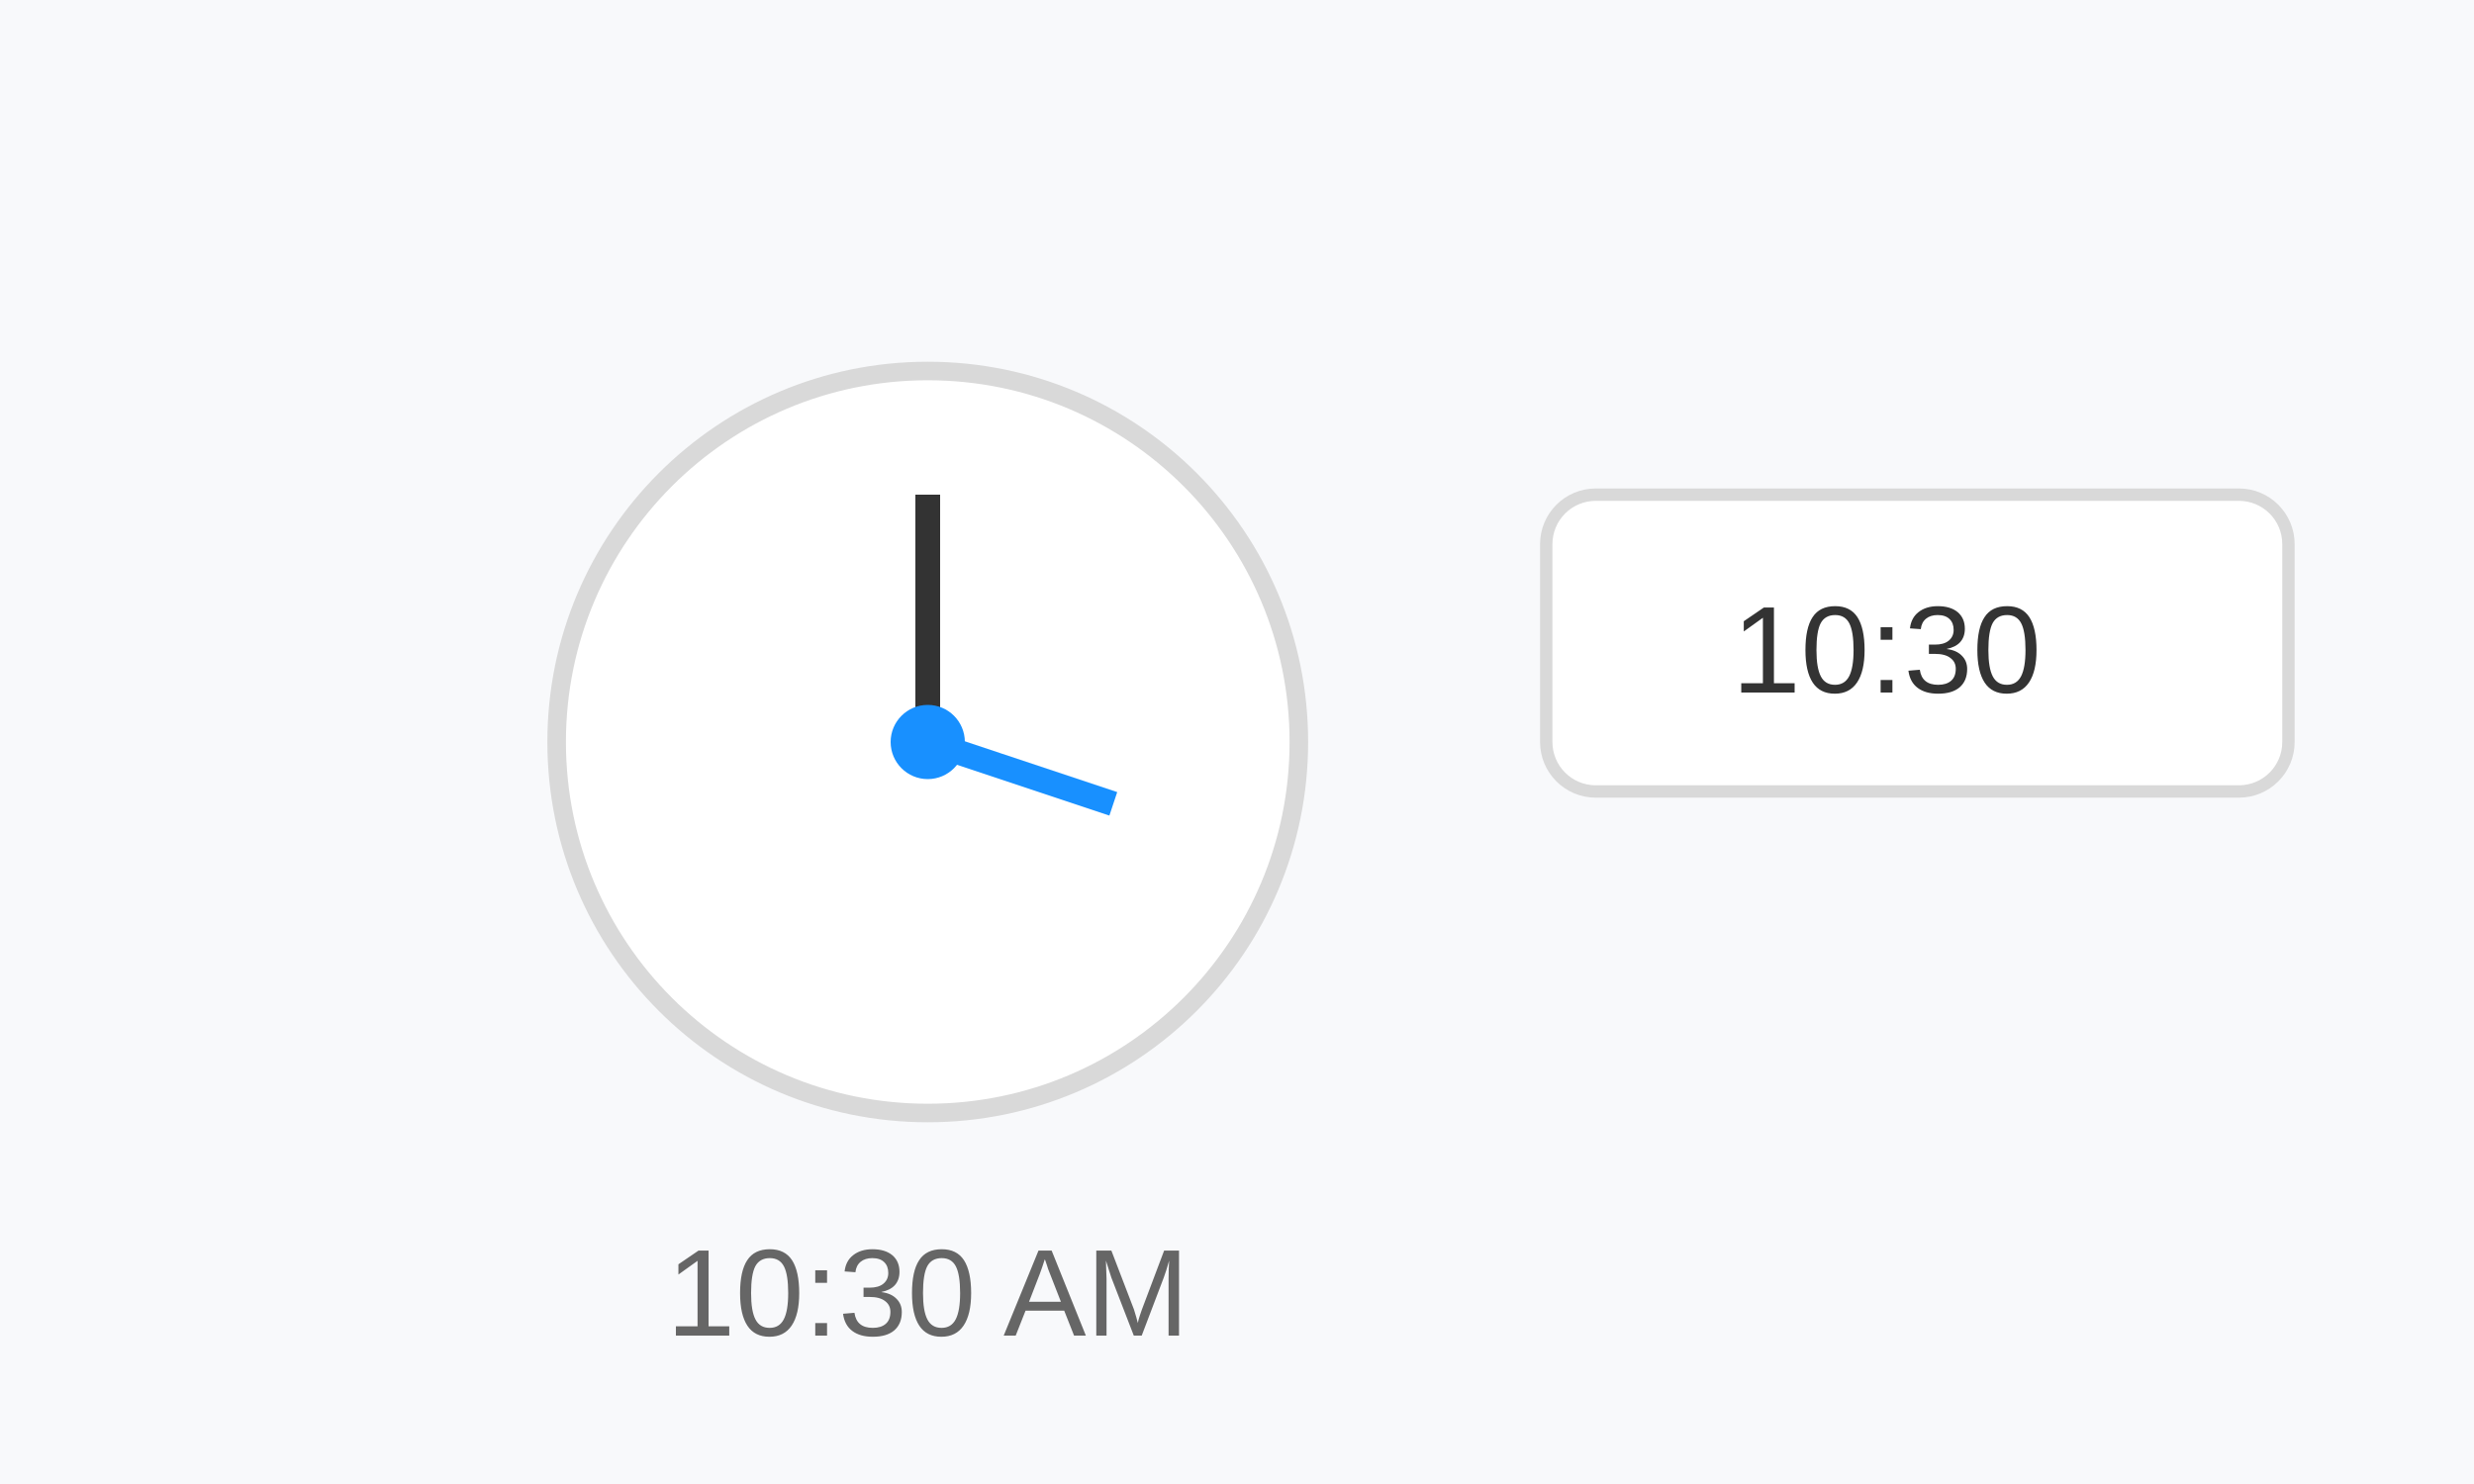
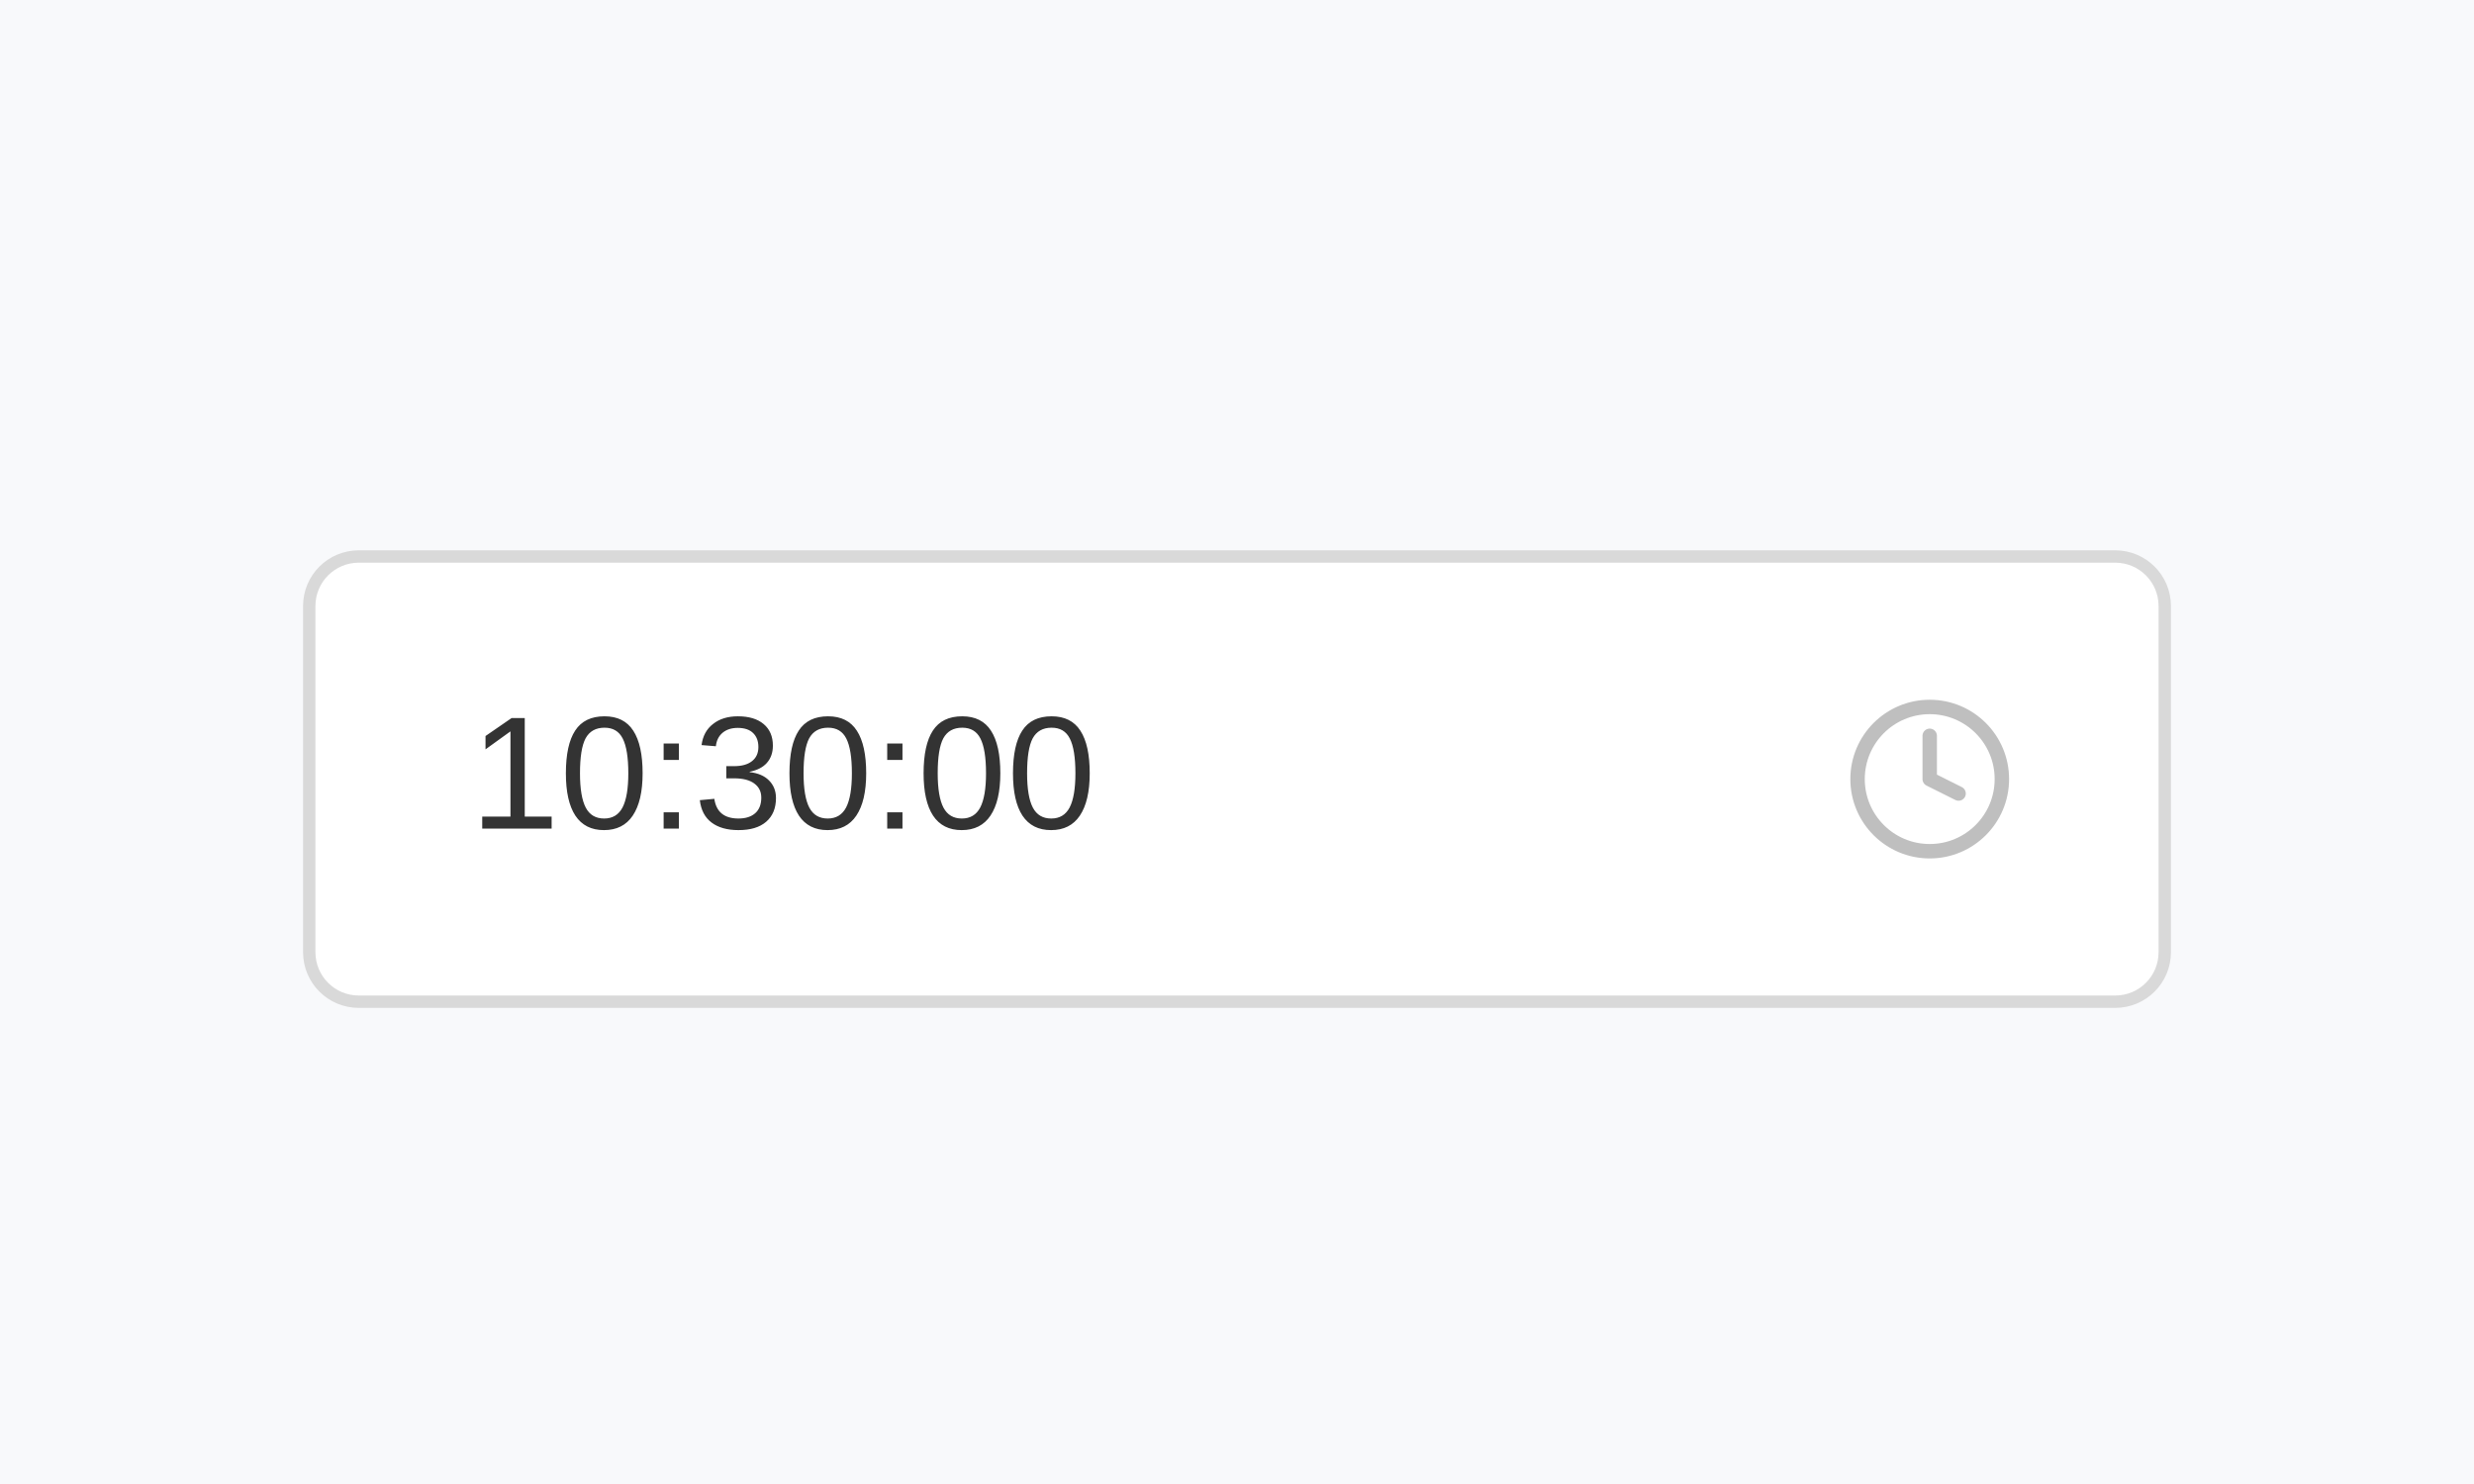
<svg xmlns="http://www.w3.org/2000/svg" width="200" height="120" viewBox="0 0 200 120">
  <rect width="200" height="120" fill="#f8f9fb" />
-   <circle cx="75" cy="60" r="30" fill="#fff" stroke="#d9d9d9" stroke-width="1.5" />
-   <line x1="75" y1="60" x2="75" y2="40" stroke="#333" stroke-width="2" />
-   <line x1="75" y1="60" x2="90" y2="65" stroke="#1890ff" stroke-width="2" />
-   <circle cx="75" cy="60" r="3" fill="#1890ff" />
-   <text x="75" y="108" font-family="Arial,sans-serif" font-size="10" fill="#666" text-anchor="middle">10:30 AM</text>
-   <rect x="125" y="40" width="60" height="24" rx="4" fill="#fff" stroke="#d9d9d9" />
-   <text x="140" y="56" font-family="Arial,sans-serif" font-size="10" fill="#333">10:30</text>
+   <rect x="25" y="45" width="150" height="36" rx="4" fill="#fff" stroke="#d9d9d9" />
+   <text x="38" y="67" font-family="Arial,sans-serif" font-size="13" fill="#333">10:30:00</text>
+   <g transform="translate(149 56) scale(0.5833)" fill="none" stroke="#bfbfbf" stroke-width="2" stroke-linecap="round" stroke-linejoin="round">
+     <circle cx="12" cy="12" r="10" />
+     <polyline points="12 6 12 12 16 14" />
+   </g>
</svg>
